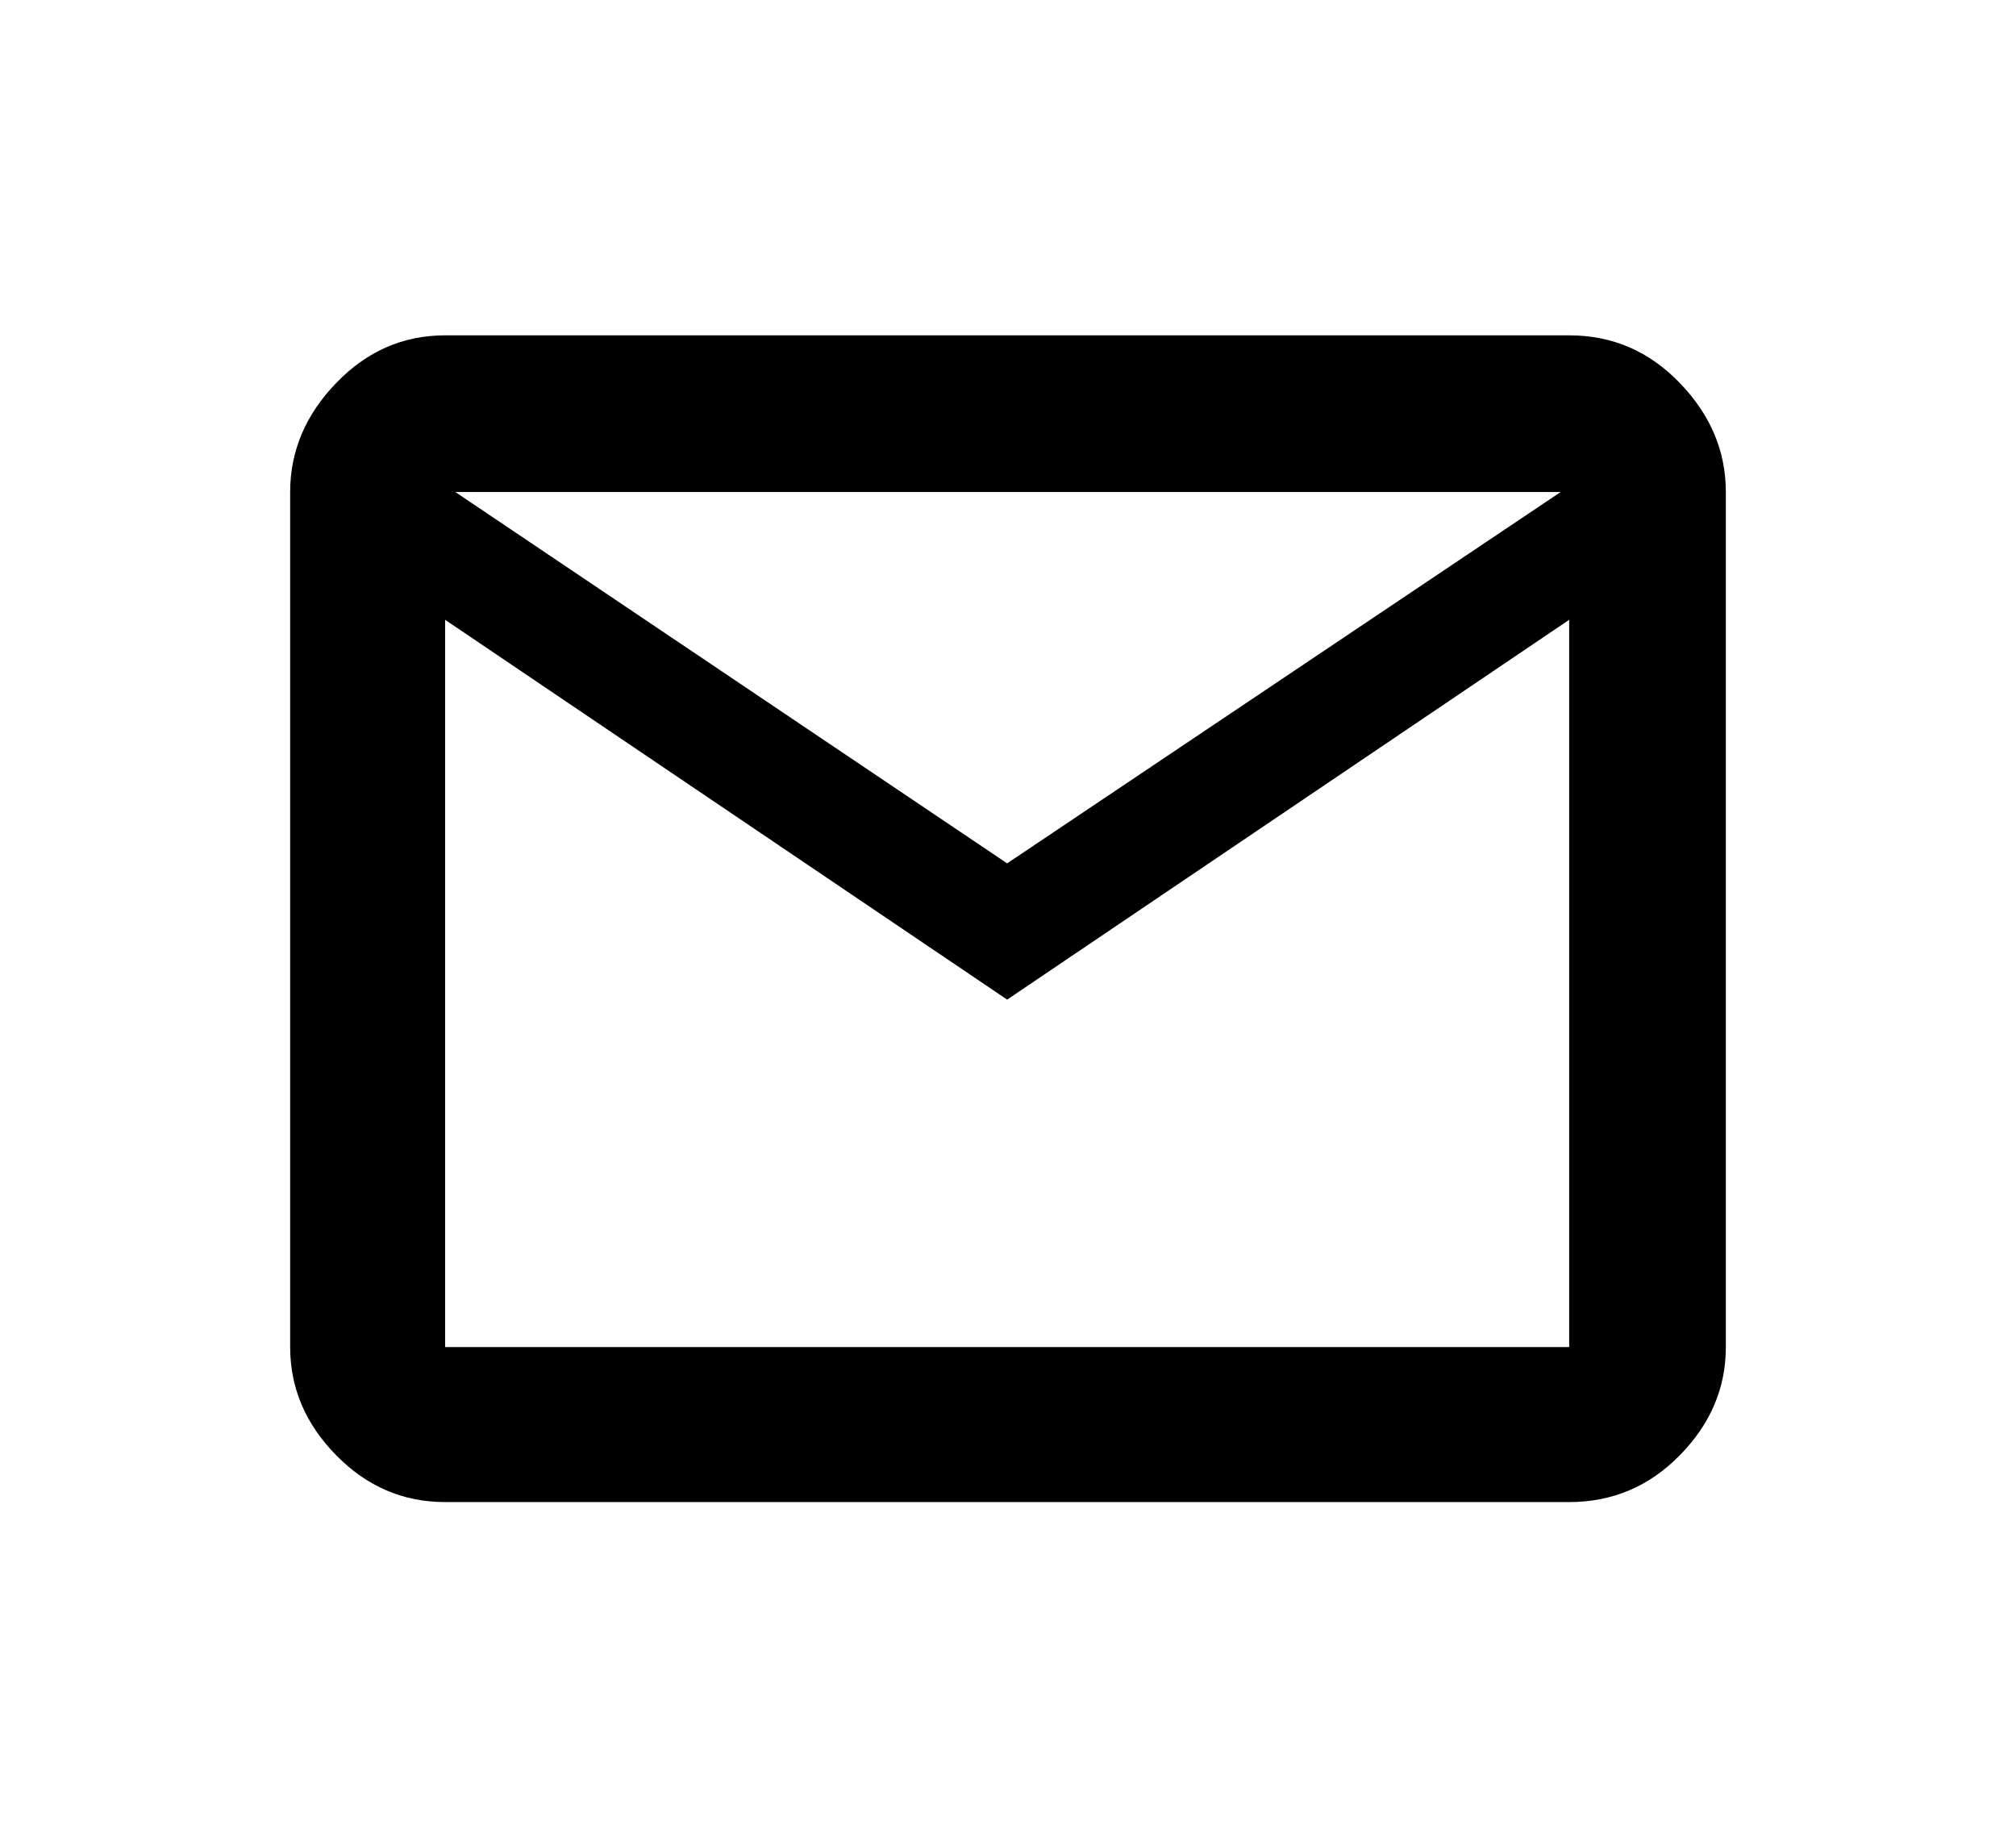
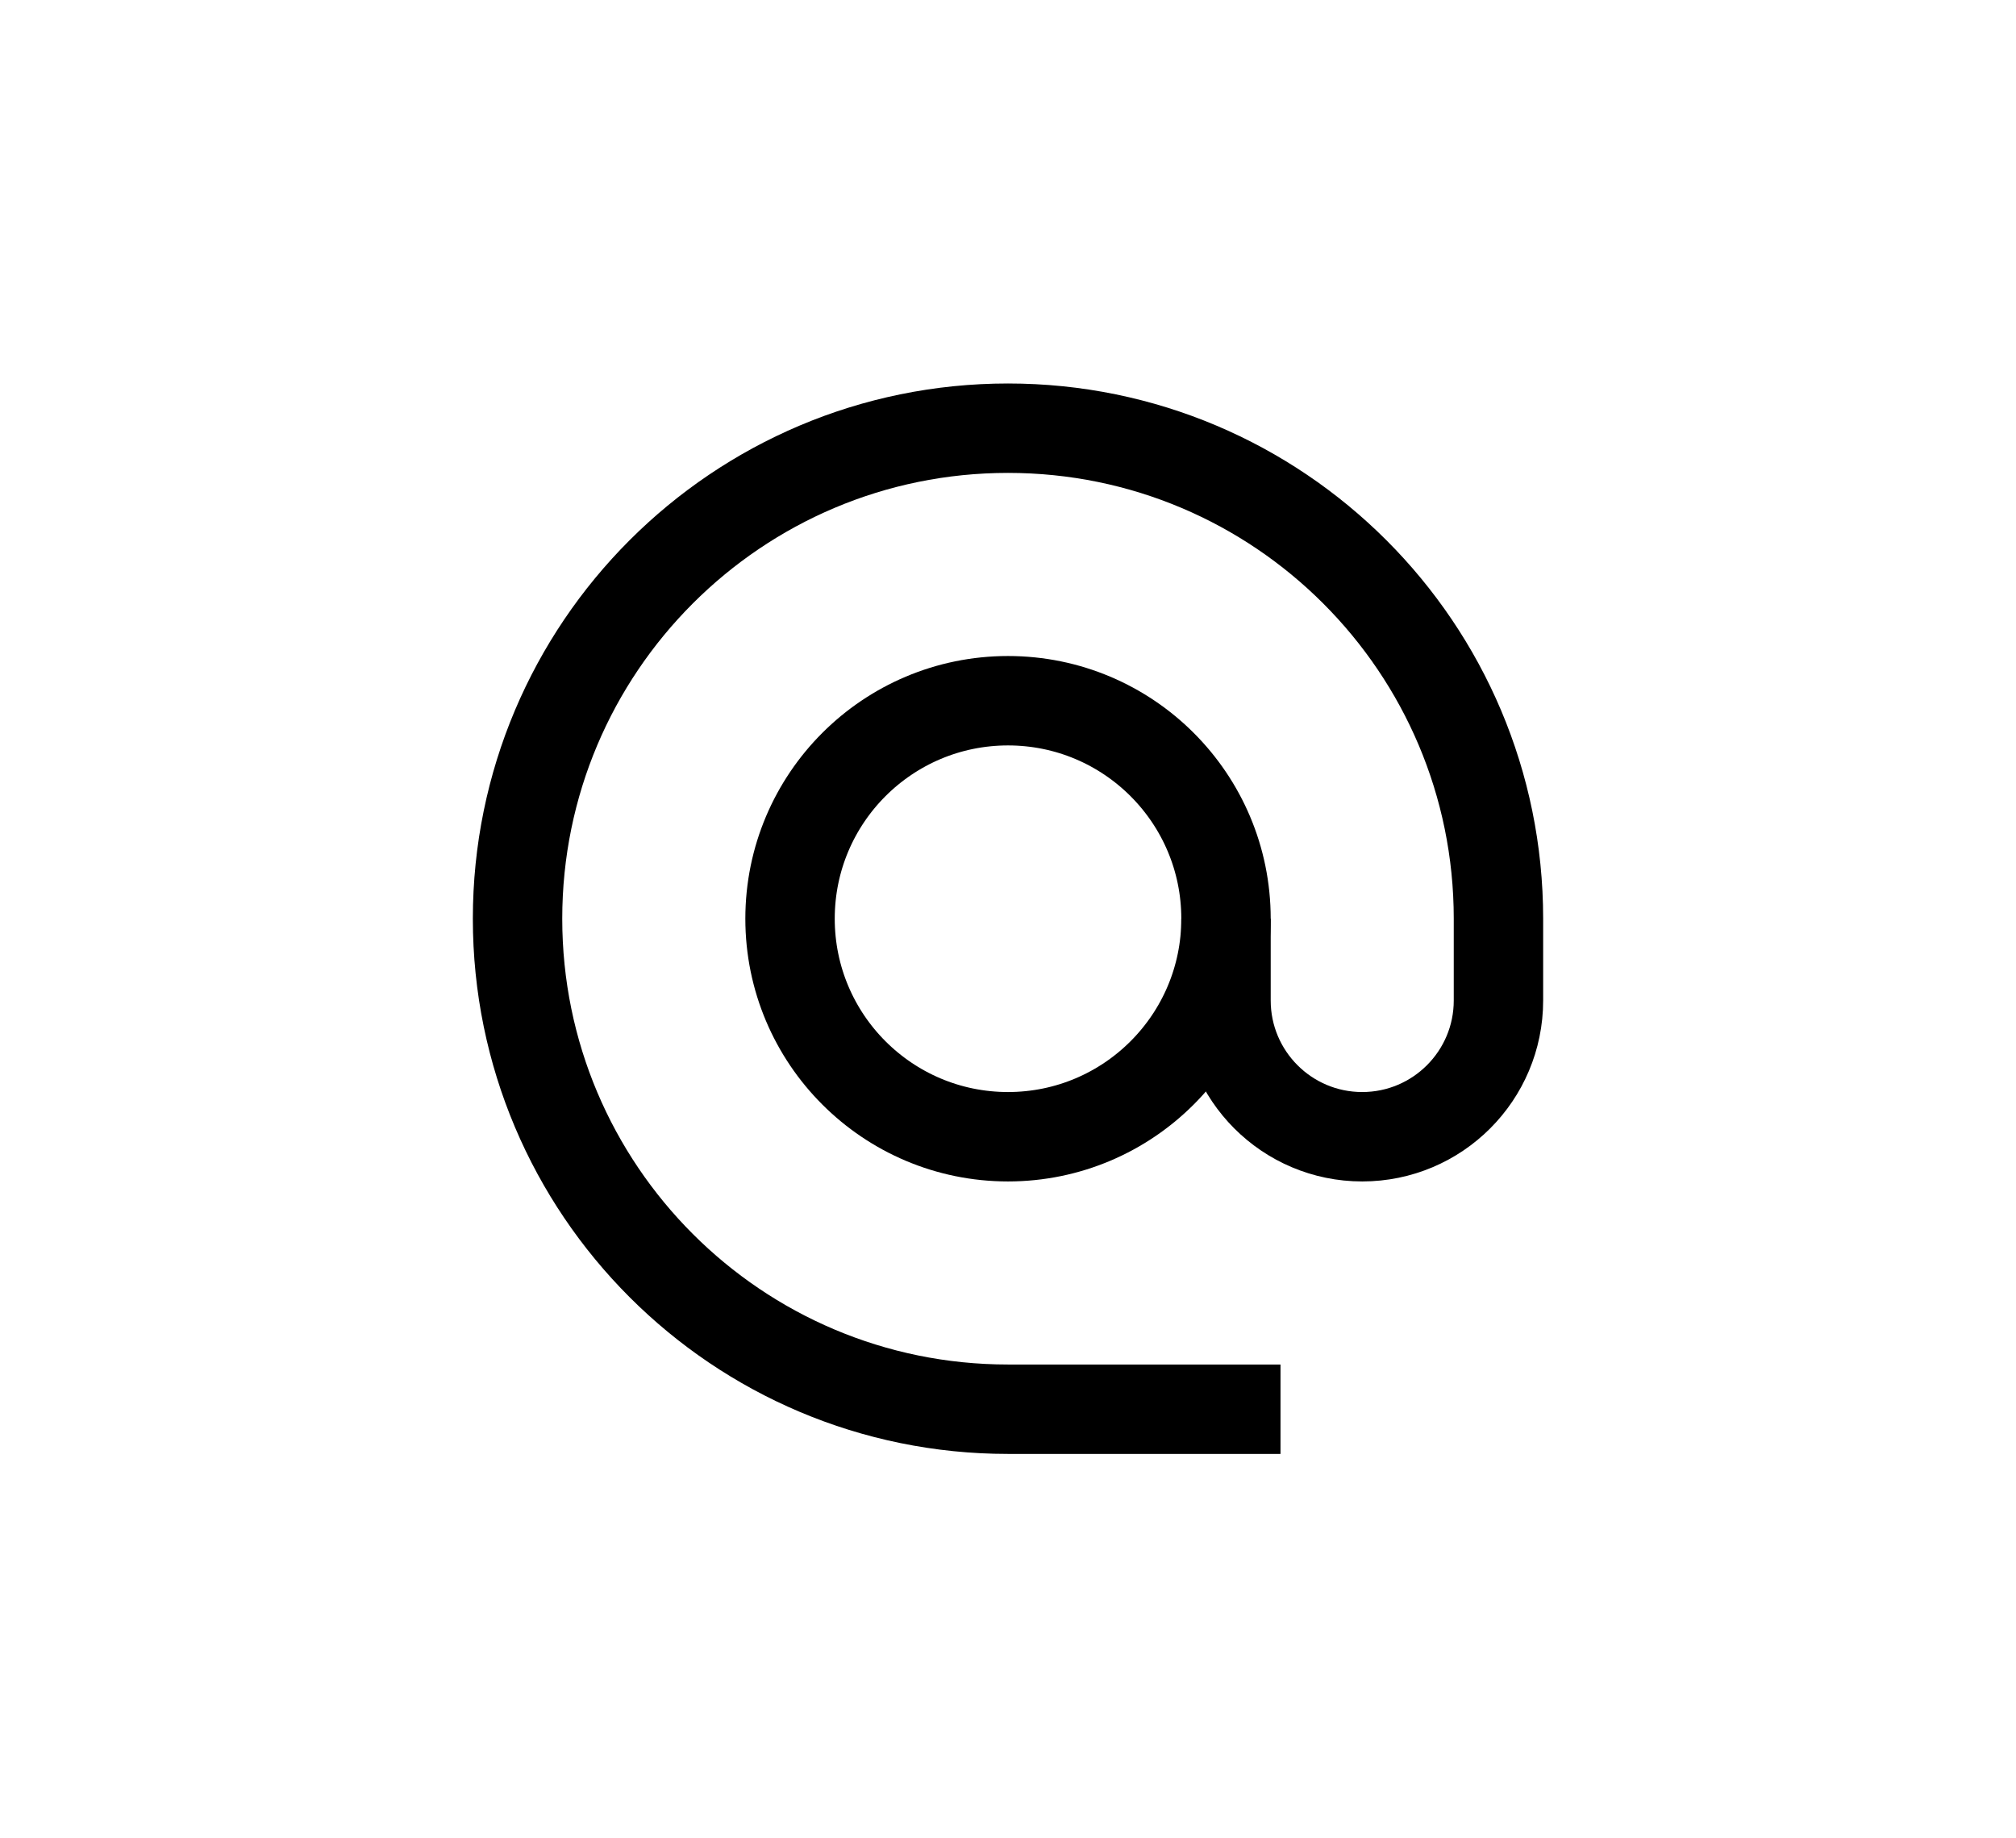
<svg xmlns="http://www.w3.org/2000/svg" height="100%" stroke-miterlimit="10" style="fill-rule:nonzero;clip-rule:evenodd;stroke-linecap:round;stroke-linejoin:round;" version="1.1" viewBox="0 0 45.1 41.1" width="100%" xml:space="preserve">
  <defs />
-   <g id="Untitled">
-     <path d="M9.958 33.599C9.018 33.599 8.205 33.25 7.52 32.551C6.834 31.853 6.491 31.046 6.491 30.132L6.491 11.006C6.491 10.092 6.834 9.279 7.52 8.568C8.205 7.856 9.018 7.501 9.958 7.501L35.104 7.501C36.069 7.501 36.895 7.856 37.58 8.568C38.266 9.279 38.609 10.092 38.609 11.006L38.609 30.132C38.609 31.046 38.266 31.853 37.58 32.551C36.895 33.25 36.069 33.599 35.104 33.599L9.958 33.599ZM22.531 22.36L9.958 13.864L9.958 30.132L35.104 30.132L35.104 13.864L22.531 22.36ZM22.531 19.312L34.913 11.006L10.187 11.006L22.531 19.312ZM9.996 13.864L9.996 11.006L9.996 30.132L9.958 30.132L9.996 30.132L9.996 13.864Z" fill="#000000" fill-rule="evenodd" opacity="1" stroke="none" />
+   <g id="mail">
+     <g opacity="1">
+       <path d="M22.55 15.674C19.857 15.674 17.674 17.857 17.674 20.55C17.674 23.243 19.857 25.427 22.55 25.427C25.243 25.427 27.427 23.243 27.427 20.55C27.427 17.857 25.243 15.674 22.55 15.674Z" fill="none" fill-rule="evenodd" opacity="1" stroke="#000000" stroke-linecap="butt" stroke-linejoin="miter" stroke-width="2" />
+       <path d="M28.646 31.522C28.646 31.522 25.26 31.522 22.55 31.522C16.49 31.522 11.578 26.61 11.578 20.55C11.578 14.49 16.49 9.578 22.55 9.578C28.61 9.578 33.522 14.49 33.522 20.55L33.522 22.379C33.522 24.062 32.158 25.427 30.474 25.427L30.474 25.427C28.791 25.427 27.427 24.062 27.427 22.379L27.427 20.55" fill="none" fill-rule="evenodd" opacity="1" stroke="#000000" stroke-linecap="butt" stroke-linejoin="miter" stroke-width="2" />
+     </g>
+   </g>
+   <g id="tel" visibility="hidden">
+     <g opacity="1">
+       <path d="M32.455 10.624C31.763 10.896 17.149 17.052 12.116 19.169C11.822 19.293 11.24 19.481 11.24 20.094C11.24 20.587 11.618 20.831 12.055 21.004C12.907 21.344 15.527 22.392 16.667 22.848C17.011 22.985 17.274 23.265 17.391 23.616C17.791 24.814 18.72 27.604 18.954 28.343C19.254 29.294 19.495 29.316 19.495 29.316C19.562 29.345 19.627 29.356 19.688 29.356C19.881 29.356 20.03 29.243 20.03 29.243L22.957 26.767C23.442 26.358 24.156 26.373 24.622 26.804L28.236 30.146C28.236 30.146 28.676 30.605 29.162 30.605C29.754 30.605 30.183 30.014 30.258 29.63C30.361 29.095 33.798 11.84 33.798 11.84C34.109 10.449 33.185 10.336 32.455 10.624Z" fill="none" fill-rule="evenodd" opacity="1" stroke="#000000" stroke-linecap="butt" stroke-linejoin="miter" stroke-width="2" />
+       <path d="M28.581 15.523C28.424 15.523 28.212 15.673 28.099 15.743C26.48 16.752 18.363 21.371 16.137 22.636C16.764 22.887 17.207 23.064 17.207 23.064C17.207 23.064 18.653 27.394 18.954 28.343C19.254 29.294 19.495 29.316 19.495 29.316C19.562 29.345 19.627 29.356 19.688 29.356C19.737 29.356 19.771 29.339 19.812 29.328L21.291 23.536C21.291 23.536 28.032 16.713 28.438 16.316C28.765 15.998 28.833 15.886 28.833 15.776C28.833 15.629 28.756 15.523 28.581 15.523Z" fill="#000000" fill-rule="evenodd" opacity="1" stroke="none" />
+     </g>
+   </g>
+   <g id="insta" visibility="hidden">
+     <g opacity="1">
+       <path d="M16.799 32.55L27.213 32.55C30.664 32.55 33.461 29.753 33.461 26.301L33.461 15.887C33.461 12.436 30.664 9.639 27.212 9.639L16.798 9.639C13.347 9.639 10.55 12.436 10.55 15.888L10.55 26.302C10.55 29.753 13.347 32.55 16.799 32.55Z" fill="none" fill-rule="evenodd" opacity="1" stroke="#000000" stroke-linecap="butt" stroke-linejoin="miter" stroke-width="2" />
+       <path d="M22.005 15.367C18.842 15.367 16.278 17.931 16.278 21.095C16.278 24.258 18.842 26.822 22.005 26.822C25.169 26.822 27.733 24.258 27.733 21.095C27.733 17.931 25.169 15.367 22.005 15.367Z" fill="none" fill-rule="evenodd" opacity="1" stroke="#000000" stroke-linecap="butt" stroke-linejoin="miter" stroke-width="2" />
+       <path d="M29.165 12.503C28.374 12.503 27.733 13.144 27.733 13.935C27.733 14.726 28.374 15.367 29.165 15.367C29.956 15.367 30.597 14.726 30.597 13.935C30.597 13.144 29.956 12.503 29.165 12.503Z" fill="#000000" fill-rule="evenodd" opacity="1" stroke="none" />
+     </g>
  </g>
</svg>
